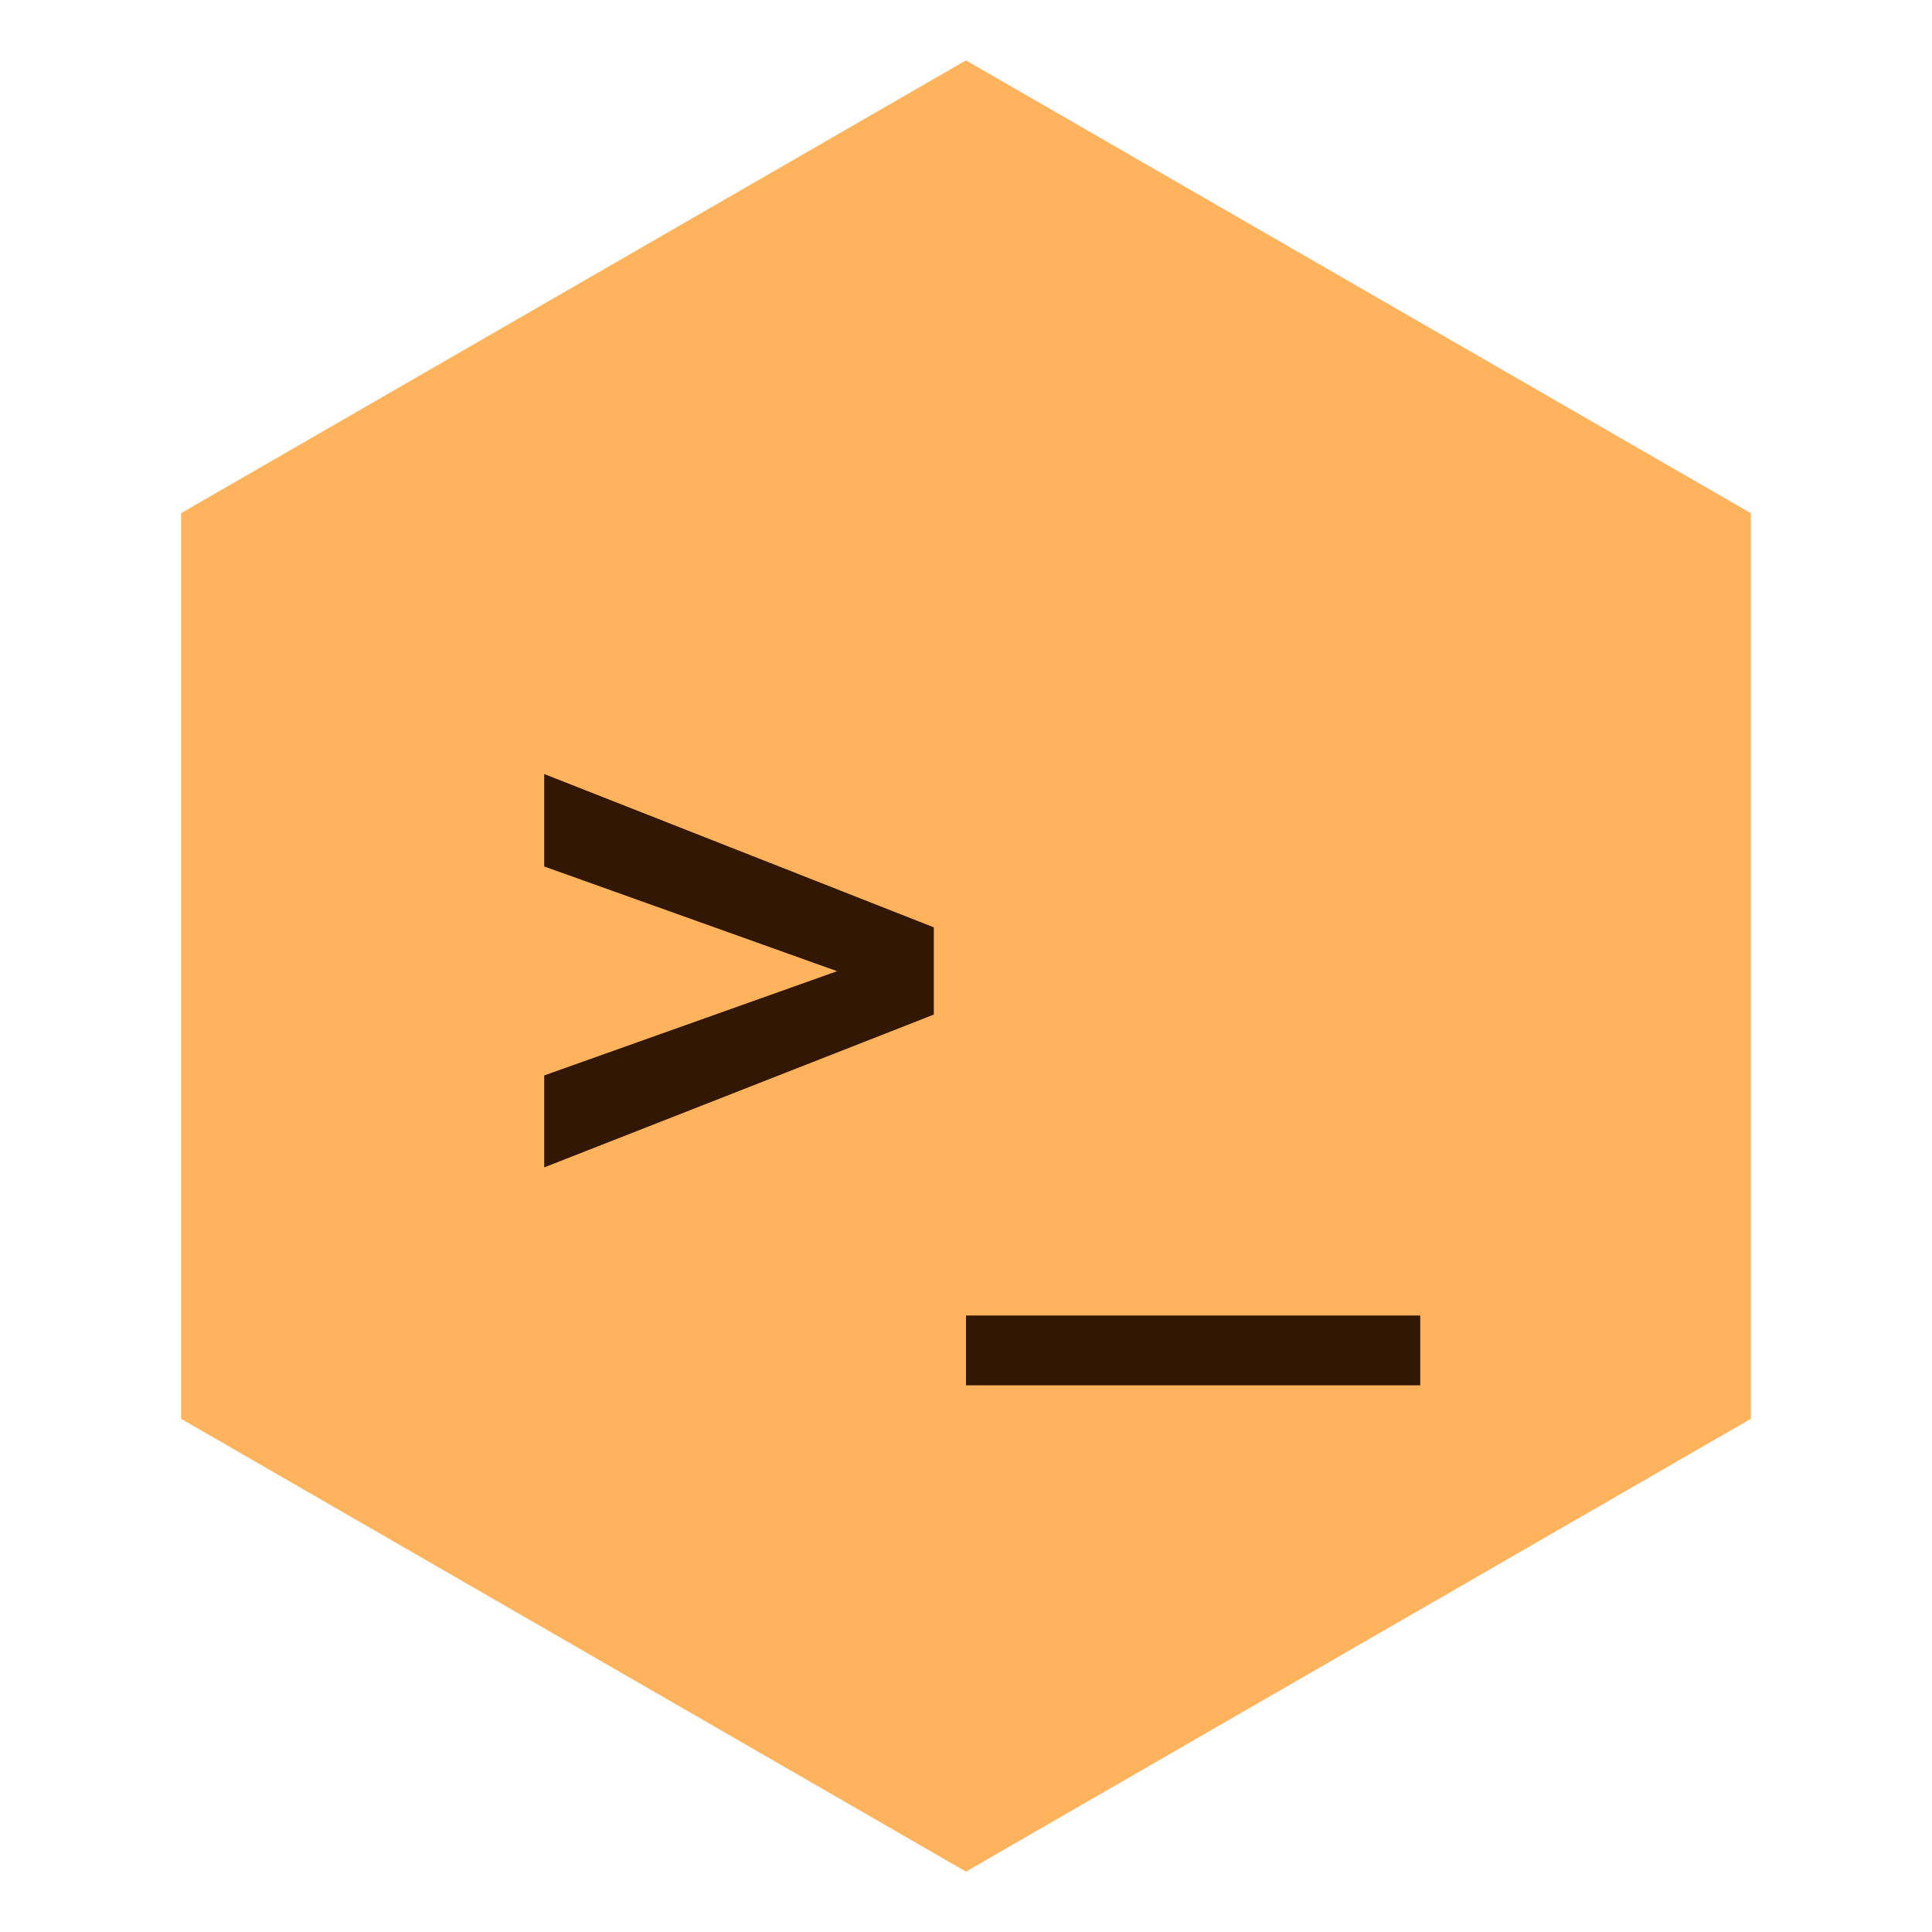
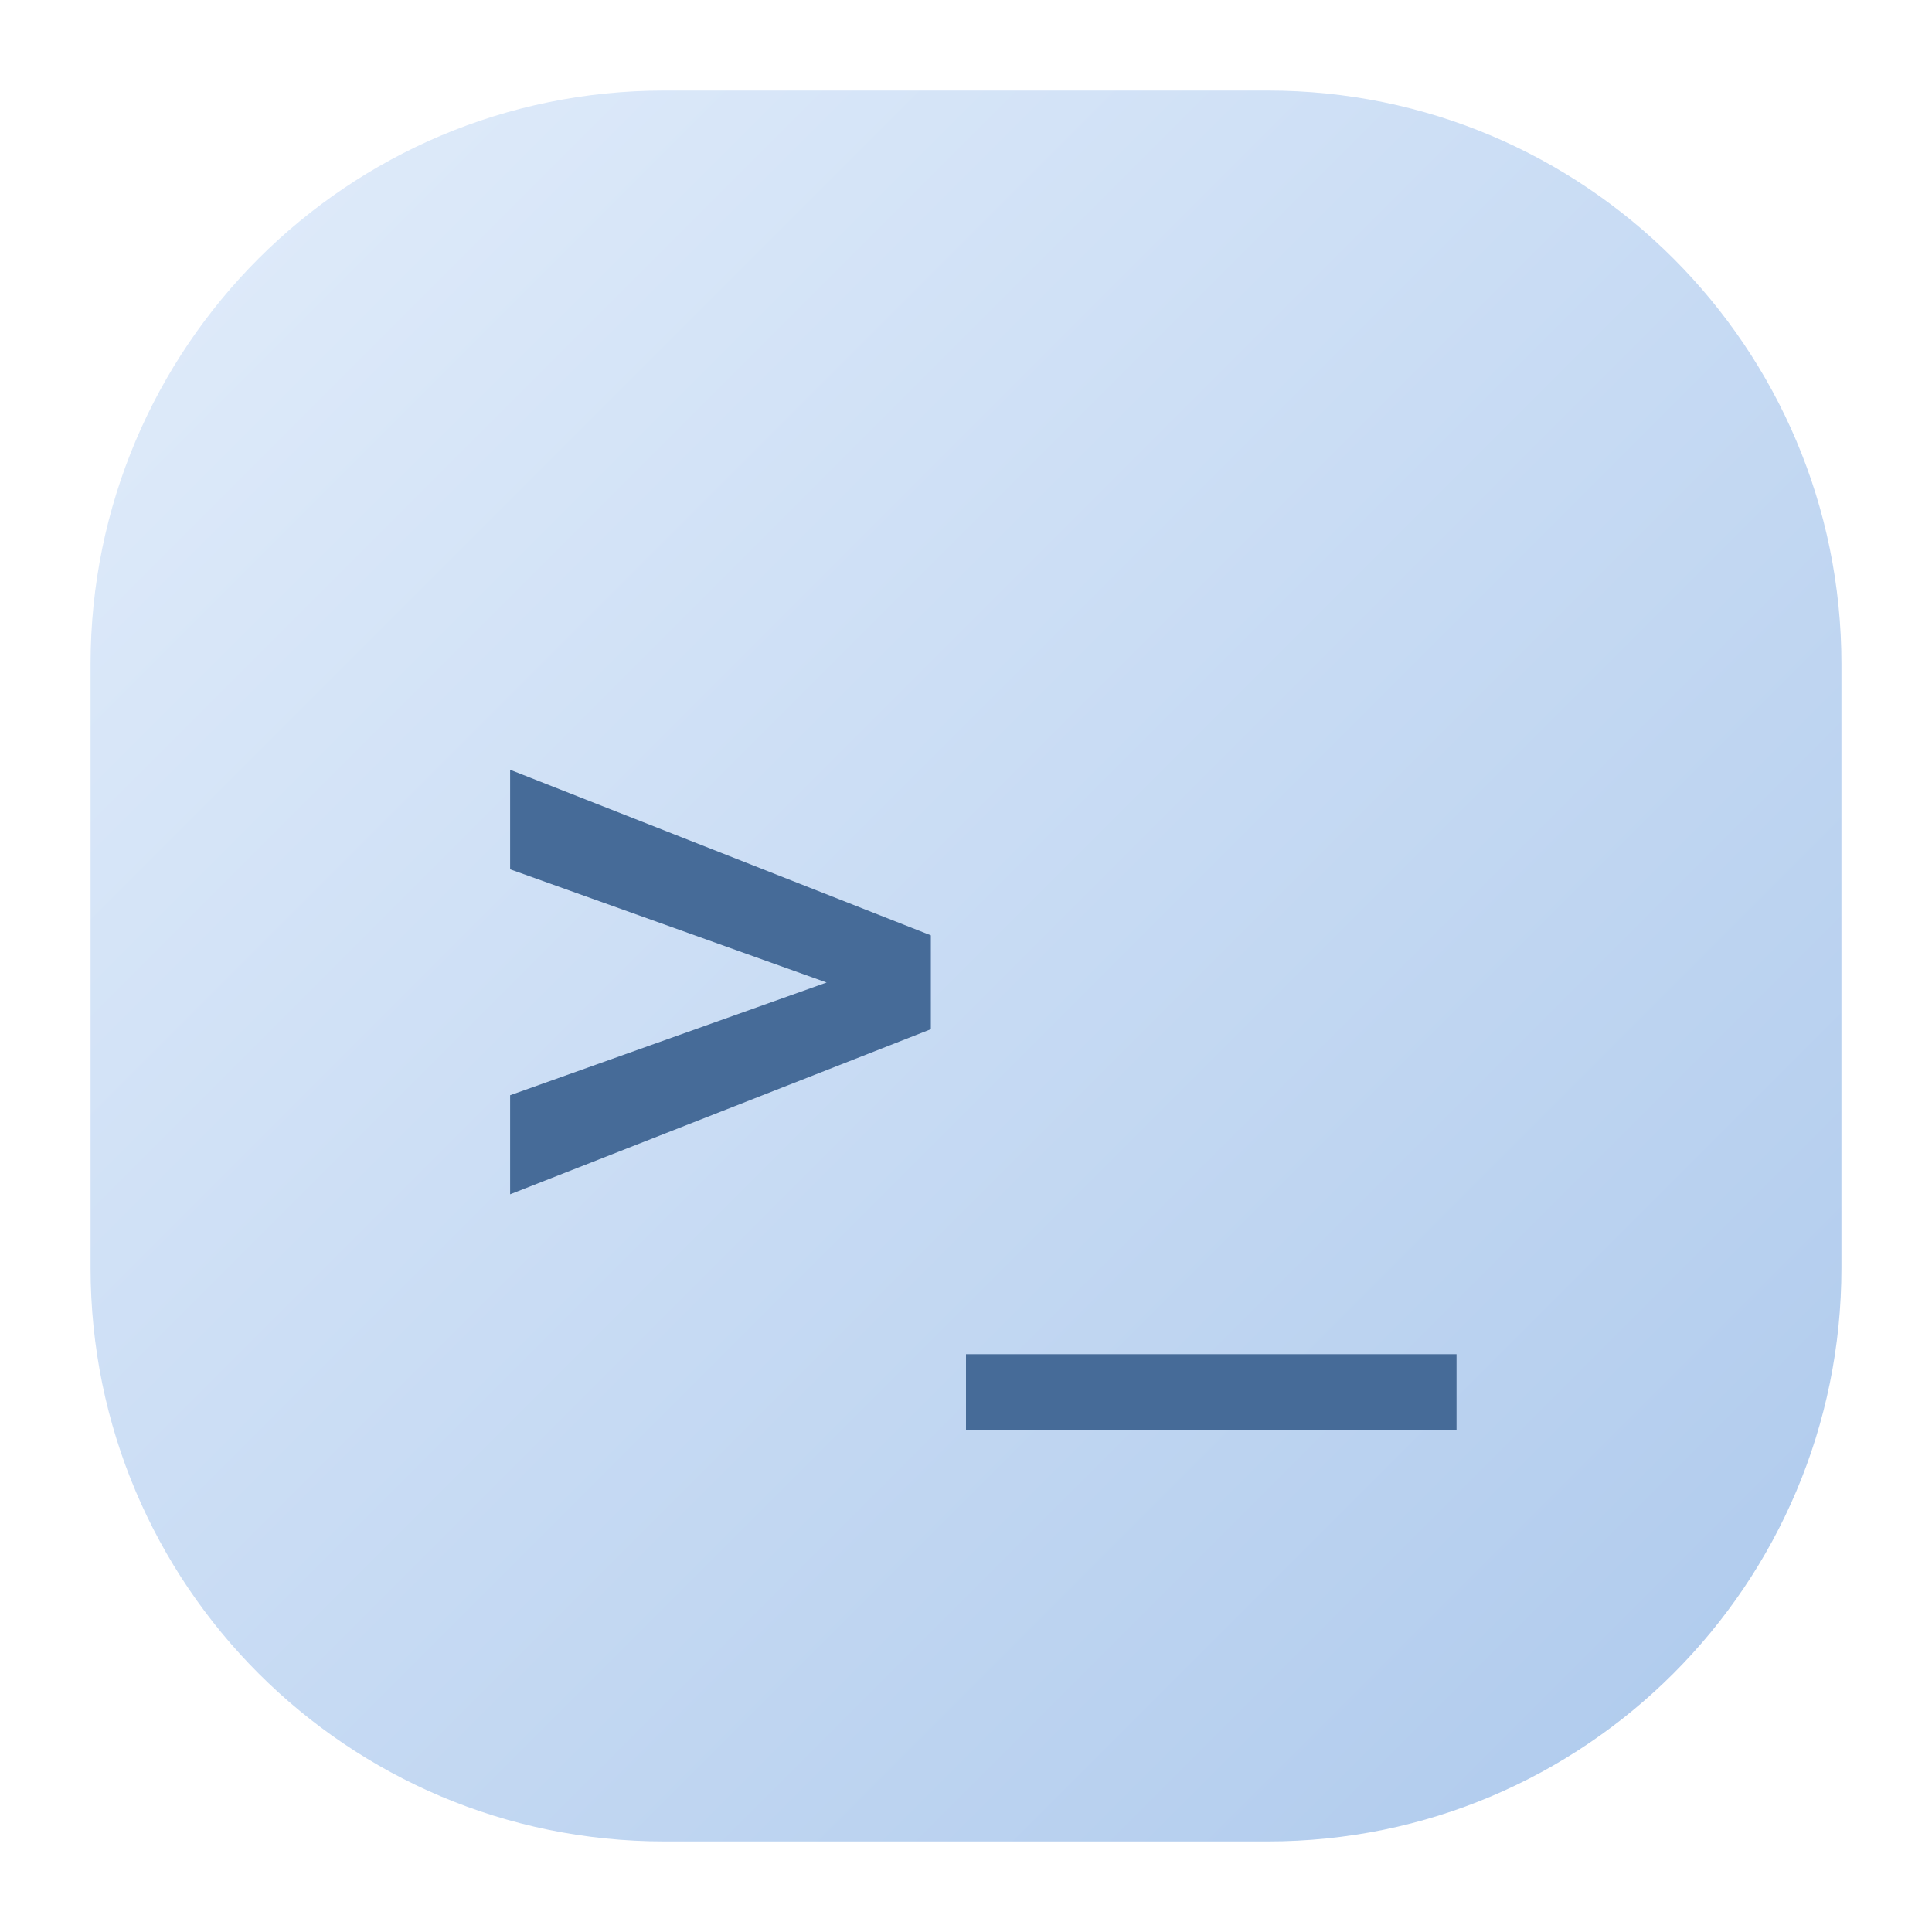
<svg xmlns="http://www.w3.org/2000/svg" viewBox="0 0 64 64">
-   <path fill="#ffb35c" d="M32 2 58 17v30L32 62 6 47V17z" />
-   <text x="32" y="40" text-anchor="middle" font-family="monospace" font-size="25" font-weight="700" fill="#321704">&gt;_</text>
+   <defs>
+     <linearGradient id="a" x2="1" y2="1">
+       <stop stop-color="#e2edfb" />
+       <stop offset="1" stop-color="#adc9ec" />
+     </linearGradient>
+   </defs>
+   <rect x="3" y="3" width="58" height="58" rx="19" fill="url(#a)" />
+   <text x="32" y="41" text-anchor="middle" font-family="monospace" font-size="27" font-weight="700" fill="#466b98">&gt;_</text>
</svg>
